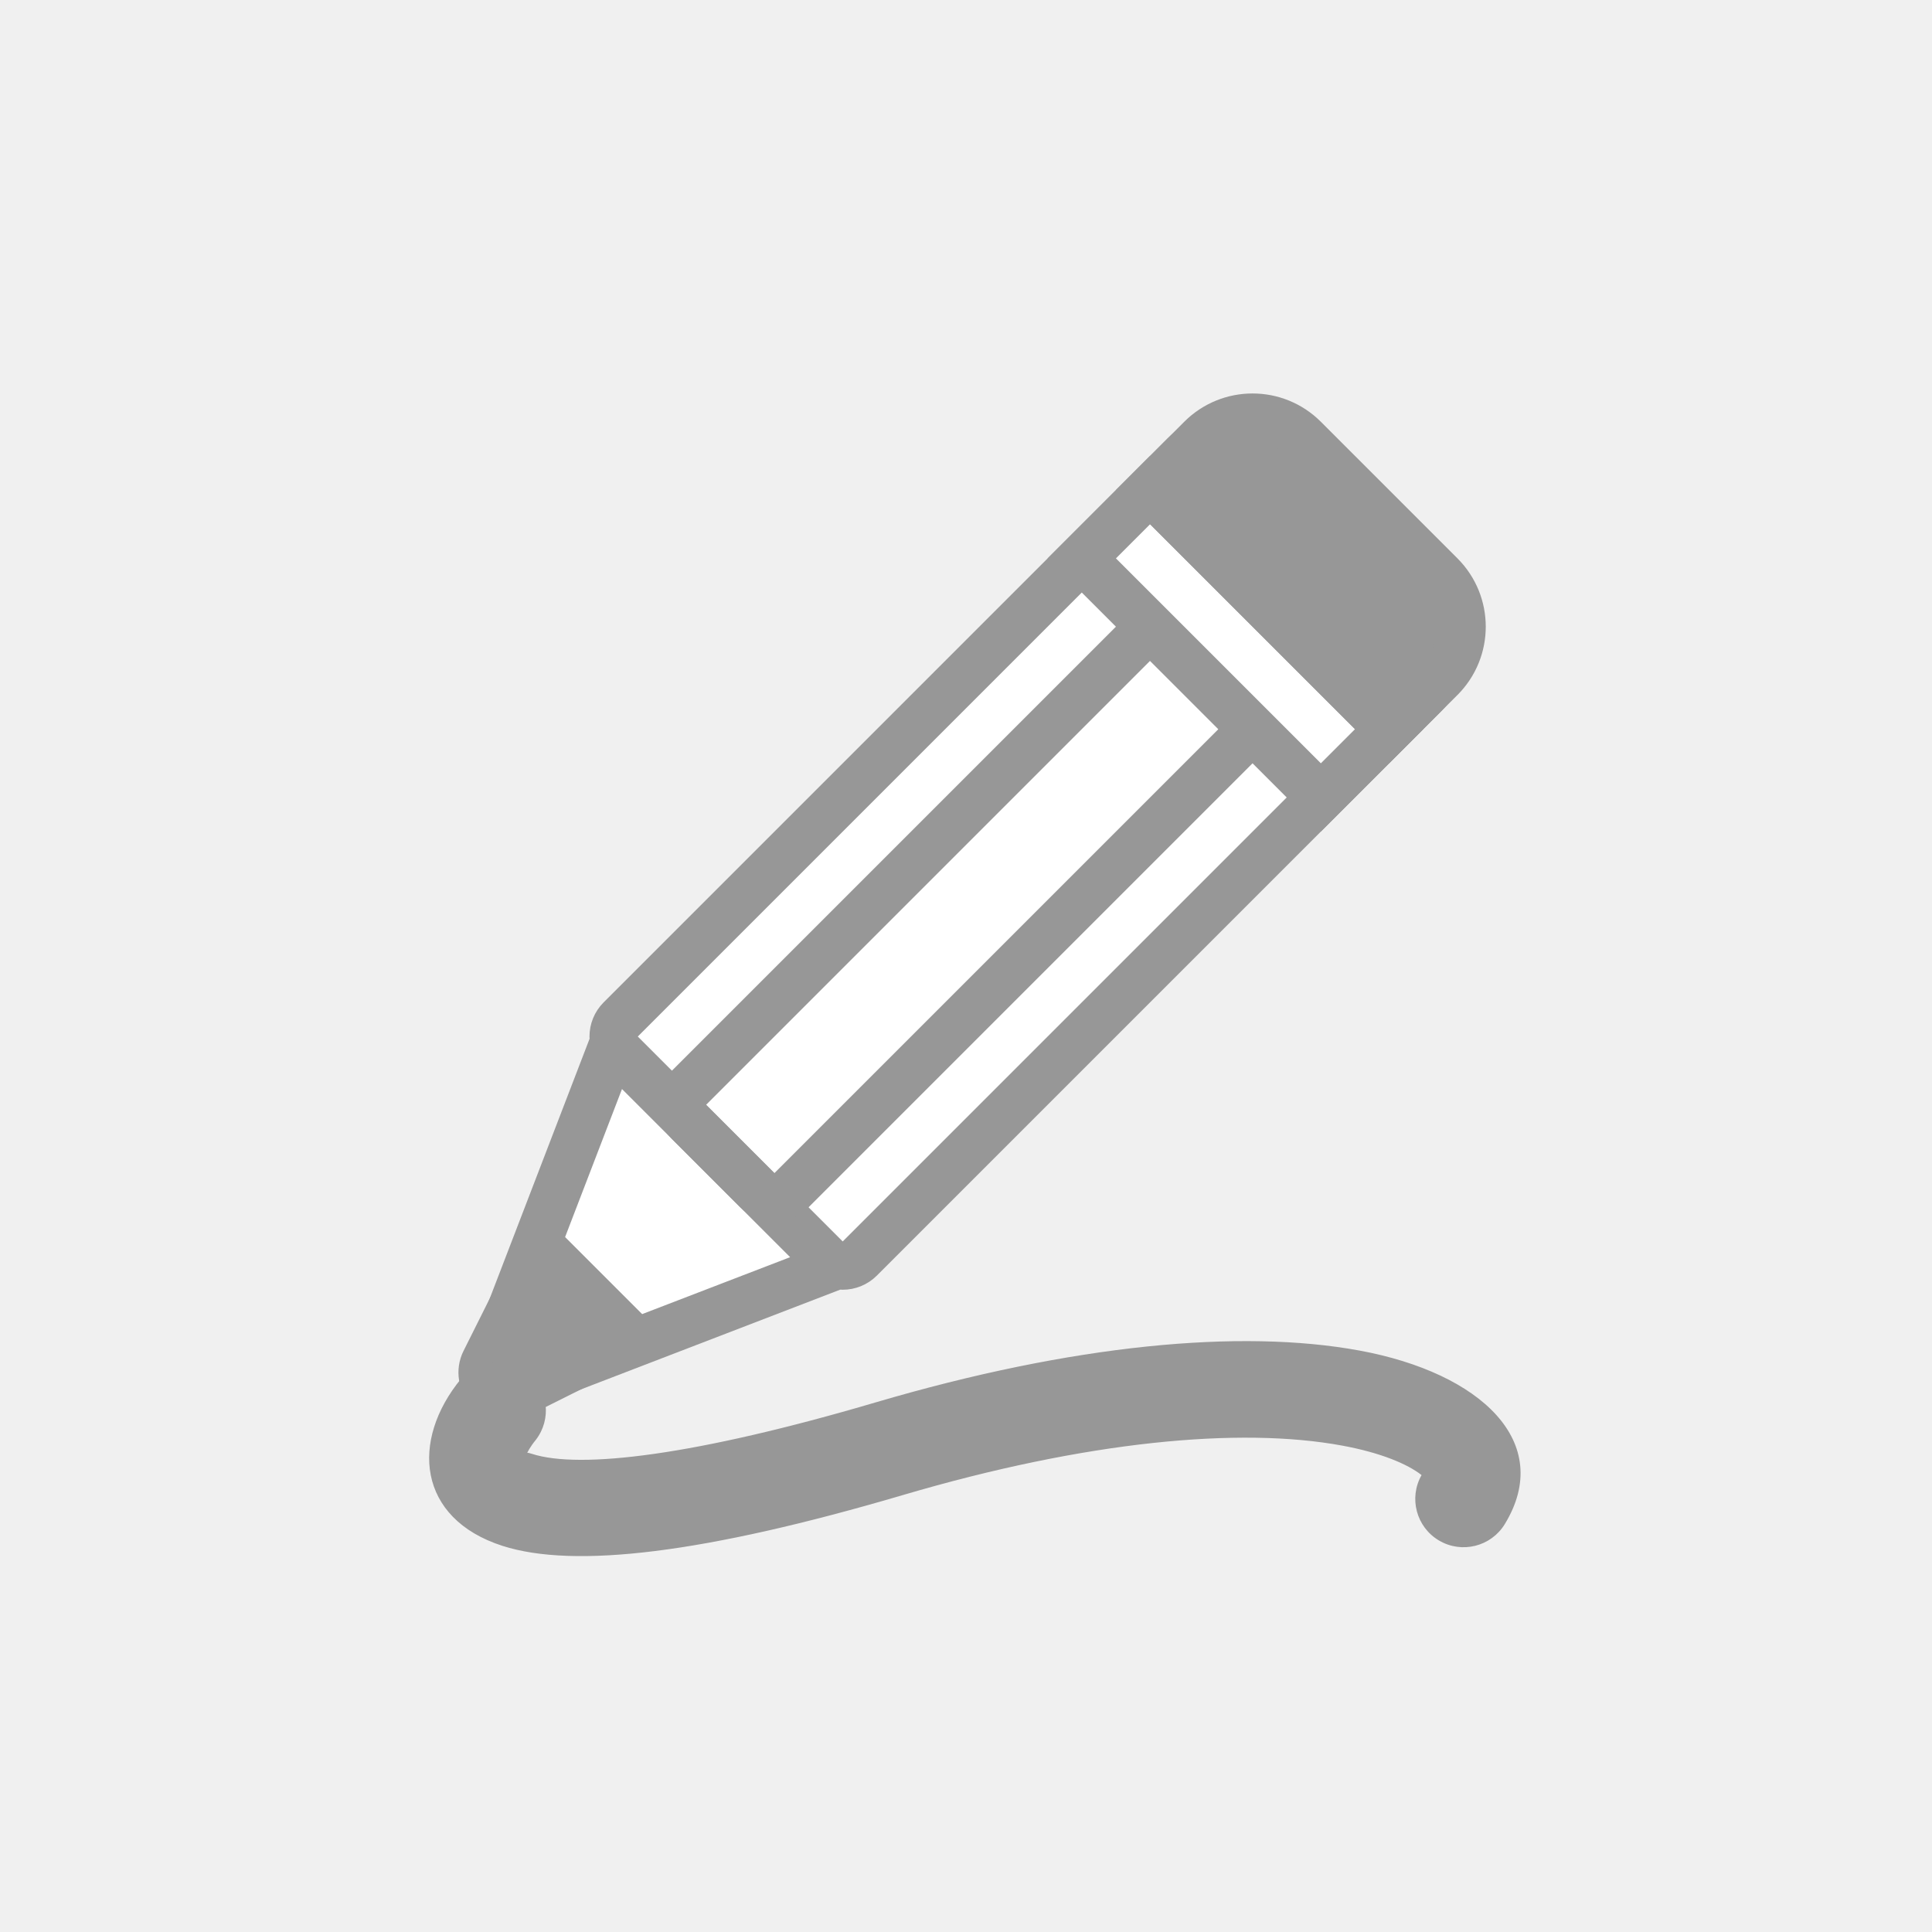
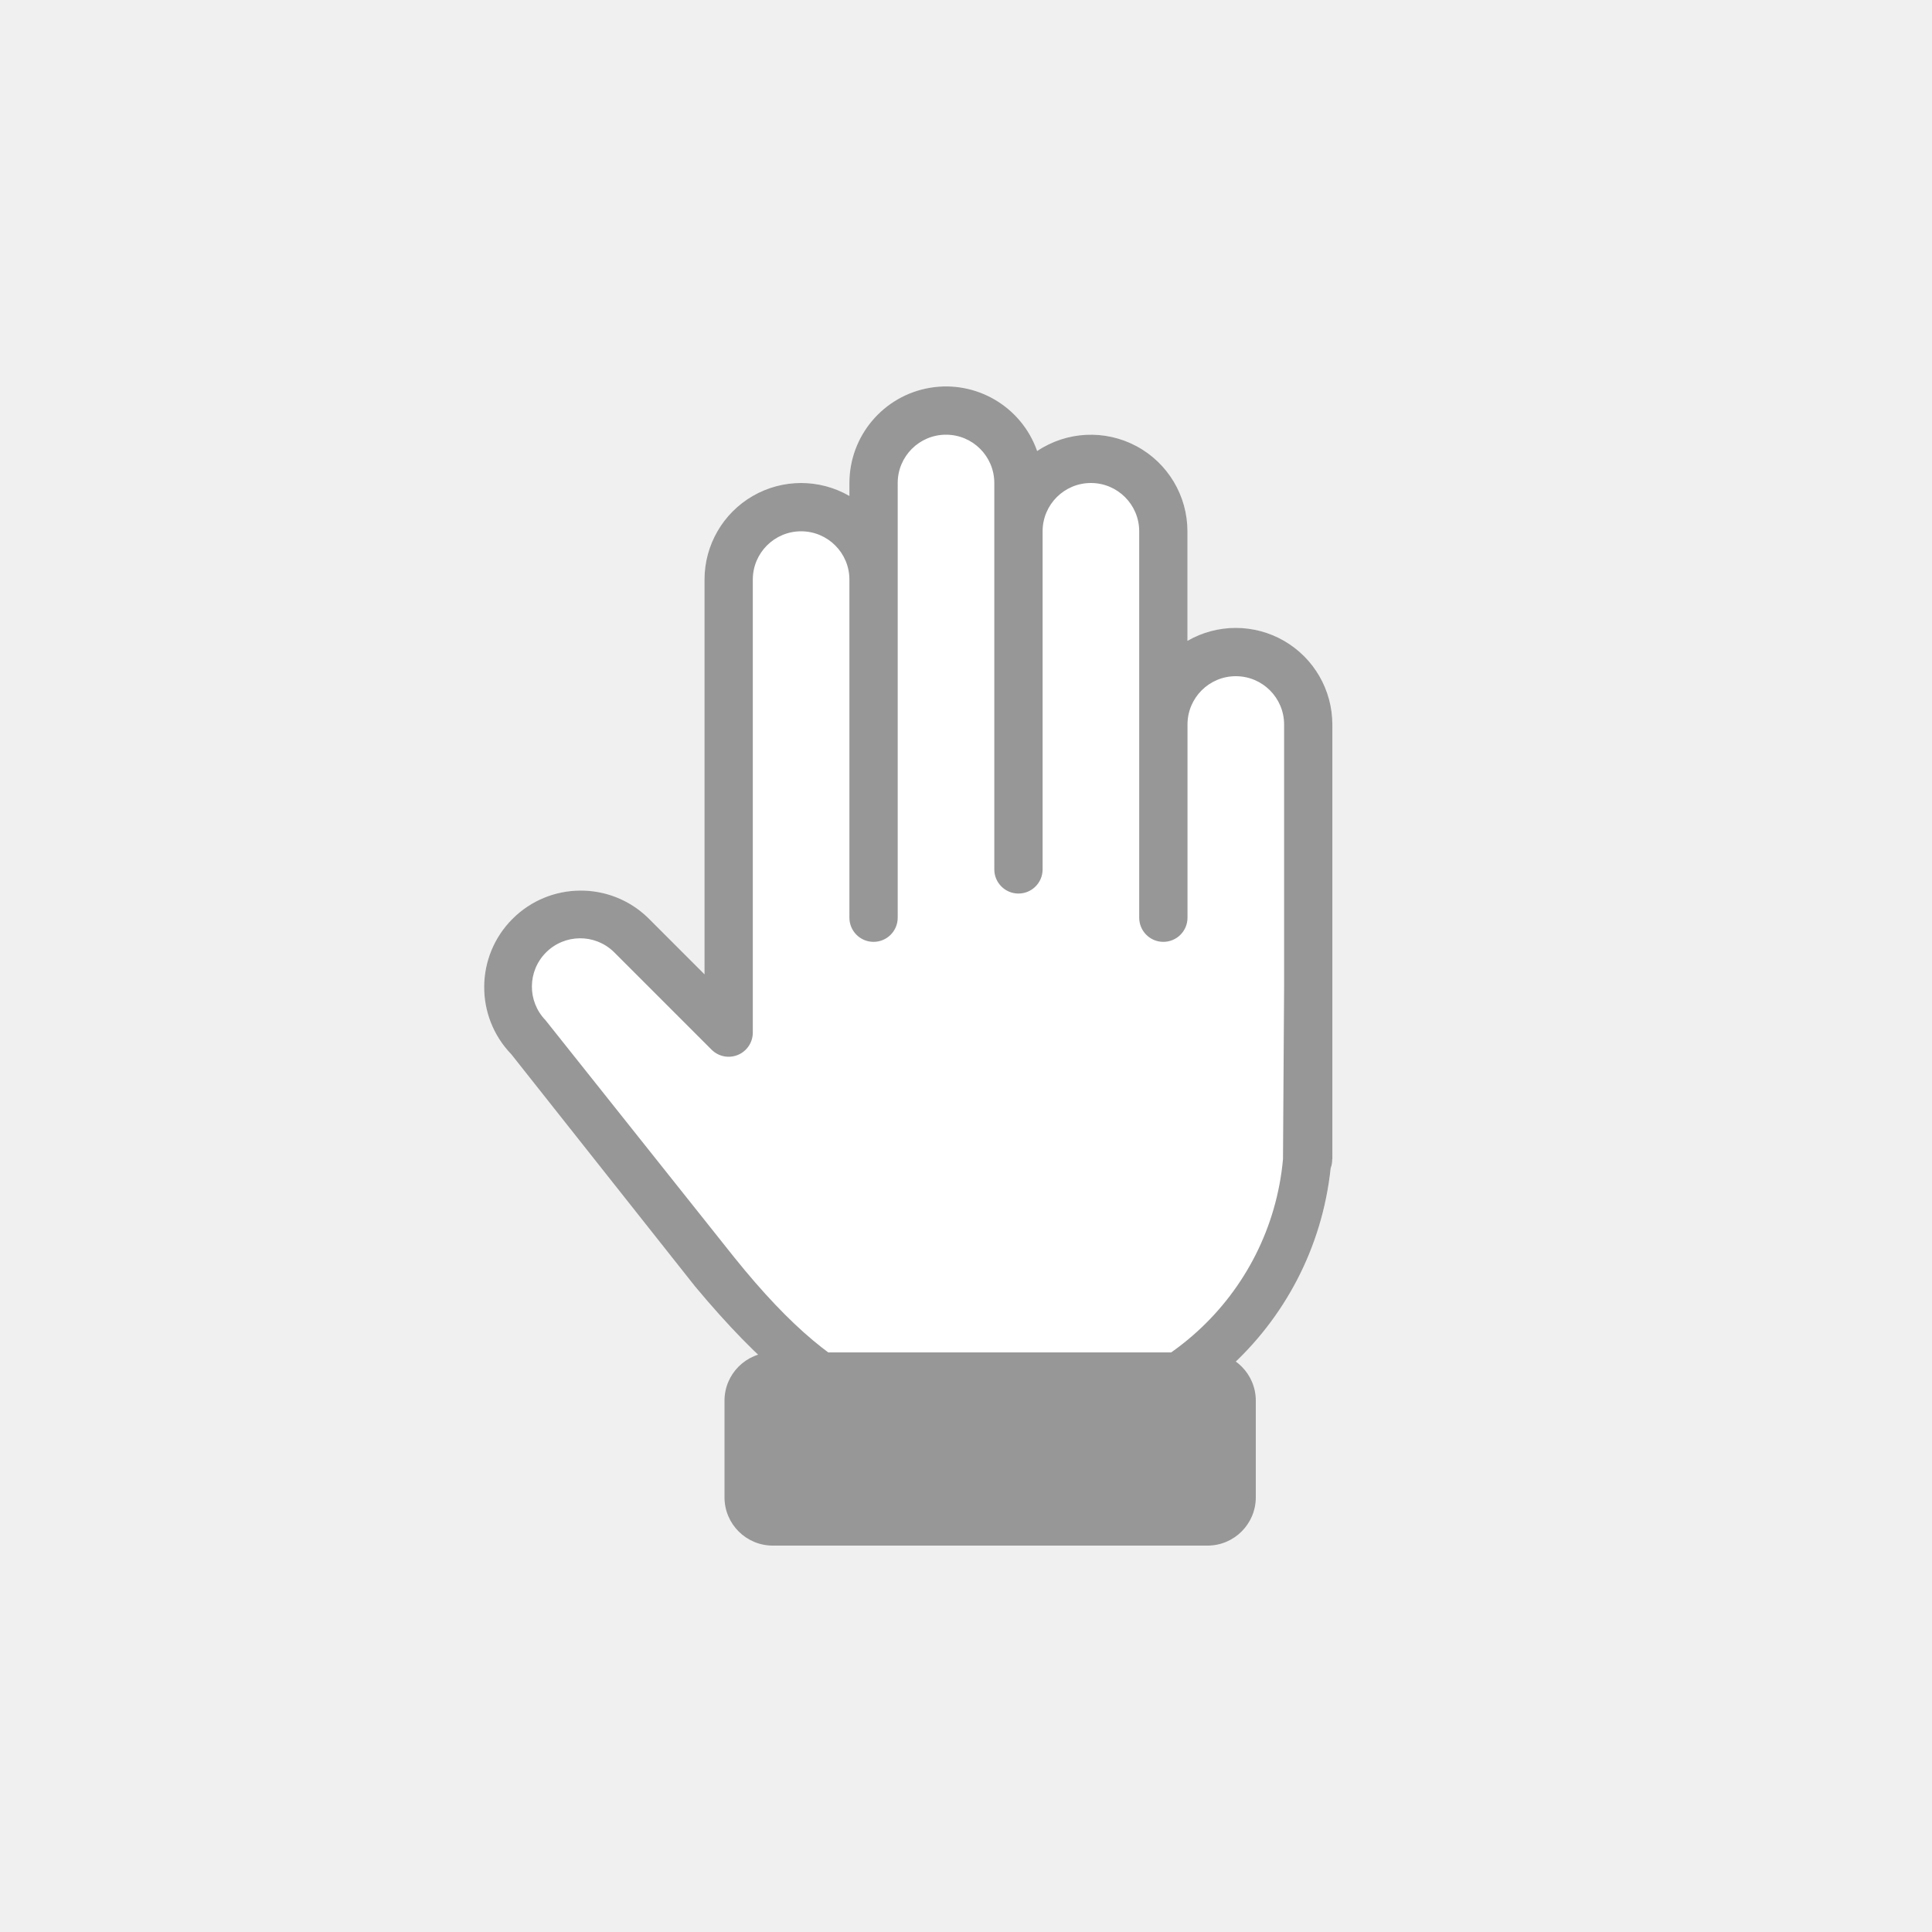
<svg xmlns="http://www.w3.org/2000/svg" width="40" height="40" viewBox="0 0 40 40">
  <g fill="none" fill-rule="nonzero">
-     <g stroke="#979797" transform="rotate(-135 12.89 13.445)">
-       <path fill="#FFF" d="M1 7.5a.5.5 0 0 0-.5.5v16.5A1.5 1.5 0 0 0 2 26h4a1.5 1.5 0 0 0 1.5-1.5V8a.5.5 0 0 0-.5-.5H1zM4.457 1.26a.5.5 0 0 0-.914 0L.77 7.5h6.462L4.457 1.26z" />
-       <rect width="3" height="14" x="2.5" y="7.5" rx=".5" />
-       <path fill="#FFF" d="M.5 21.5h7v2h-7z" />
-       <path fill="#979797" d="M.5 23.5V25A1.5 1.5 0 0 0 2 26.5h4A1.5 1.5 0 0 0 7.5 25v-1.5h-7zM2.694 3.5h2.612l-.832-2.496a.5.5 0 0 0-.948 0L2.694 3.5z" />
-     </g>
-     <path fill="#979797" d="M29.432 30.54l.016-.027c-.003.004-.002.022-.004.036l-.012-.01zm-1.647-.611c-2.122-.391-5.297-.093-9.09 1.024-4.102 1.208-6.804 1.531-8.293 1.052-1.759-.567-1.911-2.178-.854-3.462a1 1 0 0 1 1.544 1.27c-.118.144-.177.26-.195.31-.01-.055.016-.055.118-.022.993.32 3.376.035 7.114-1.066 4.074-1.2 7.556-1.527 10.019-1.073 2.518.464 4.038 1.903 3.007 3.593a1 1 0 0 1-1.723-1.015c-.289-.228-.846-.464-1.647-.611zm-16.888.195a.075.075 0 0 0-.006.024c-.003-.024-.007-.044-.006-.056l.012.032z" />
+     <path fill="#FFF" d="M27.55 24.186A6.5 6.5 0 0 1 21.086 30c-2.399 0-3.95-.071-6.698-3.369l-3.802-4.803A2 2 0 0 1 13.414 19l1.172 1.172V12a2 2 0 0 1 3-1.732V10a2 2 0 0 1 3.887-.662A2 2 0 0 1 24.585 11v2.268a2 2 0 0 1 3 1.732v9h-.018c-.005.062-.01.124-.017.186a.5.5 0 1 1-.928-.372.5.5 0 0 1 .928.372z" />
+     <path fill="#979797" d="M27.55 24.186A6.5 6.5 0 0 1 21.086 30c-2.399 0-3.95-.071-6.698-3.369l-3.802-4.803A2 2 0 0 1 13.414 19l1.172 1.172V12a2 2 0 0 1 3-1.732V10a2 2 0 0 1 3.887-.662A2 2 0 0 1 24.585 11v2.268a2 2 0 0 1 3 1.732v9h-.018c-.005.062-.01.124-.017.186a.5.5 0 1 1-.928-.372.5.5 0 0 1 .928.372zM23.586 19v-8a1 1 0 1 0-2 0v7a.5.5 0 1 1-1 0v-8a1 1 0 1 0-2 0v9a.5.5 0 1 1-1 0v-7a1 1 0 1 0-2 0v9.379a.5.5 0 0 1-.854.353l-2.025-2.025a1 1 0 0 0-1.414 1.414L15.2 26.03C17.586 29 18.96 29 21.086 29a5.5 5.5 0 0 0 5.477-5l.023-3.574V15a1 1 0 1 0-2 0v4a.5.5 0 1 1-1 0z" />
+     <rect width="11" height="4" x="15" y="28" fill="#979797" rx="1" />
  </g>
</svg>
